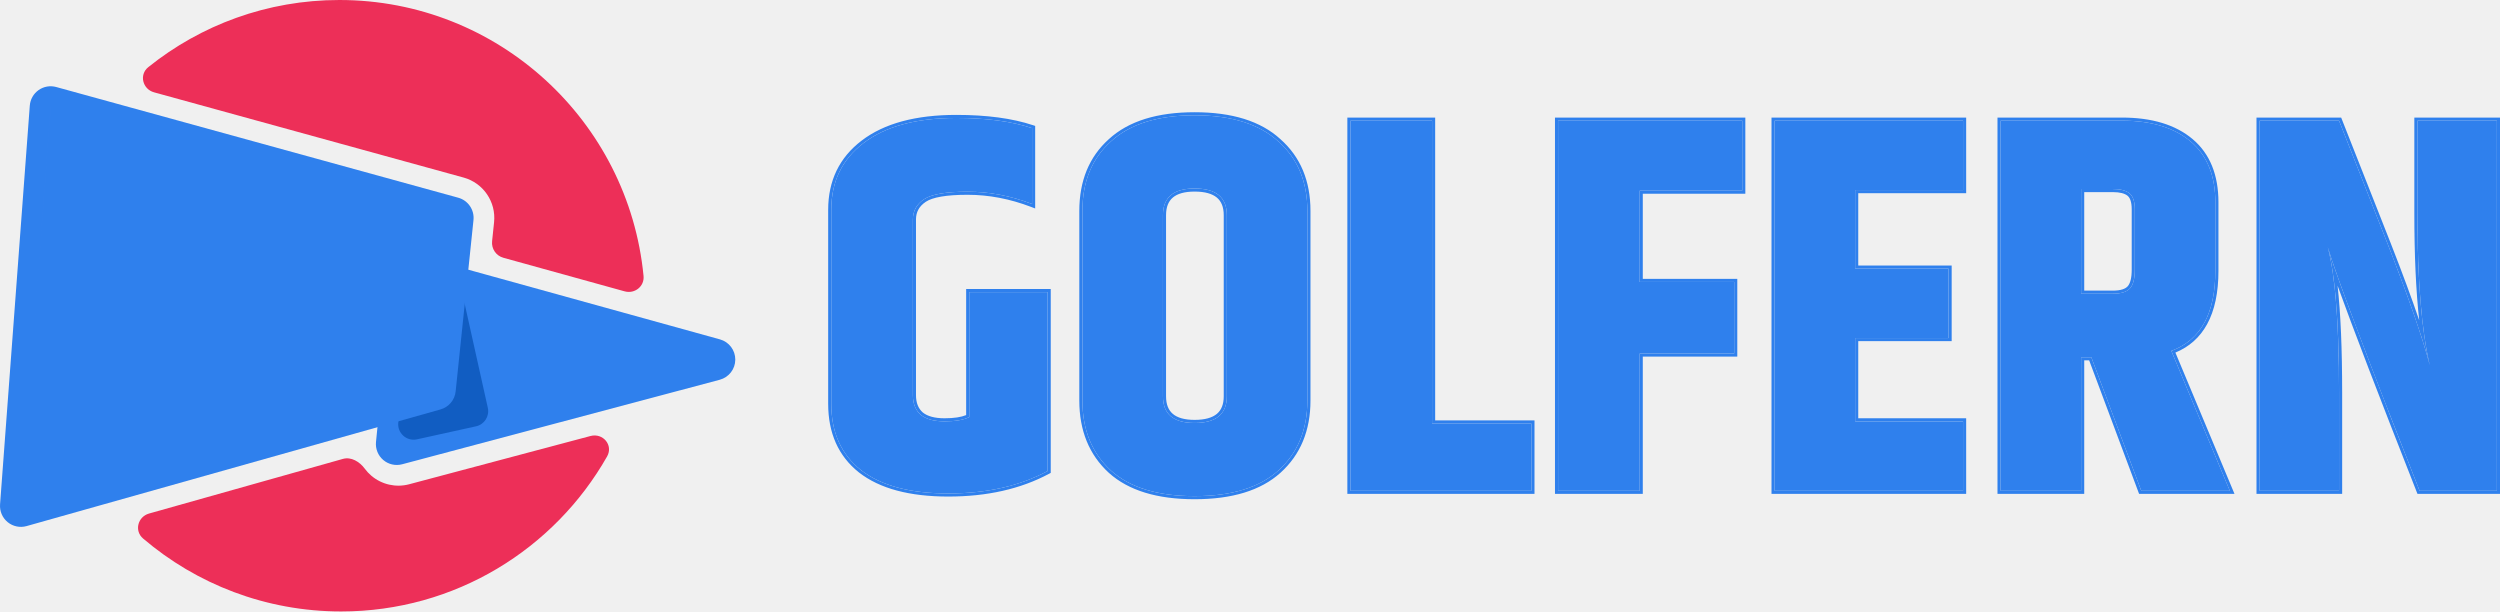
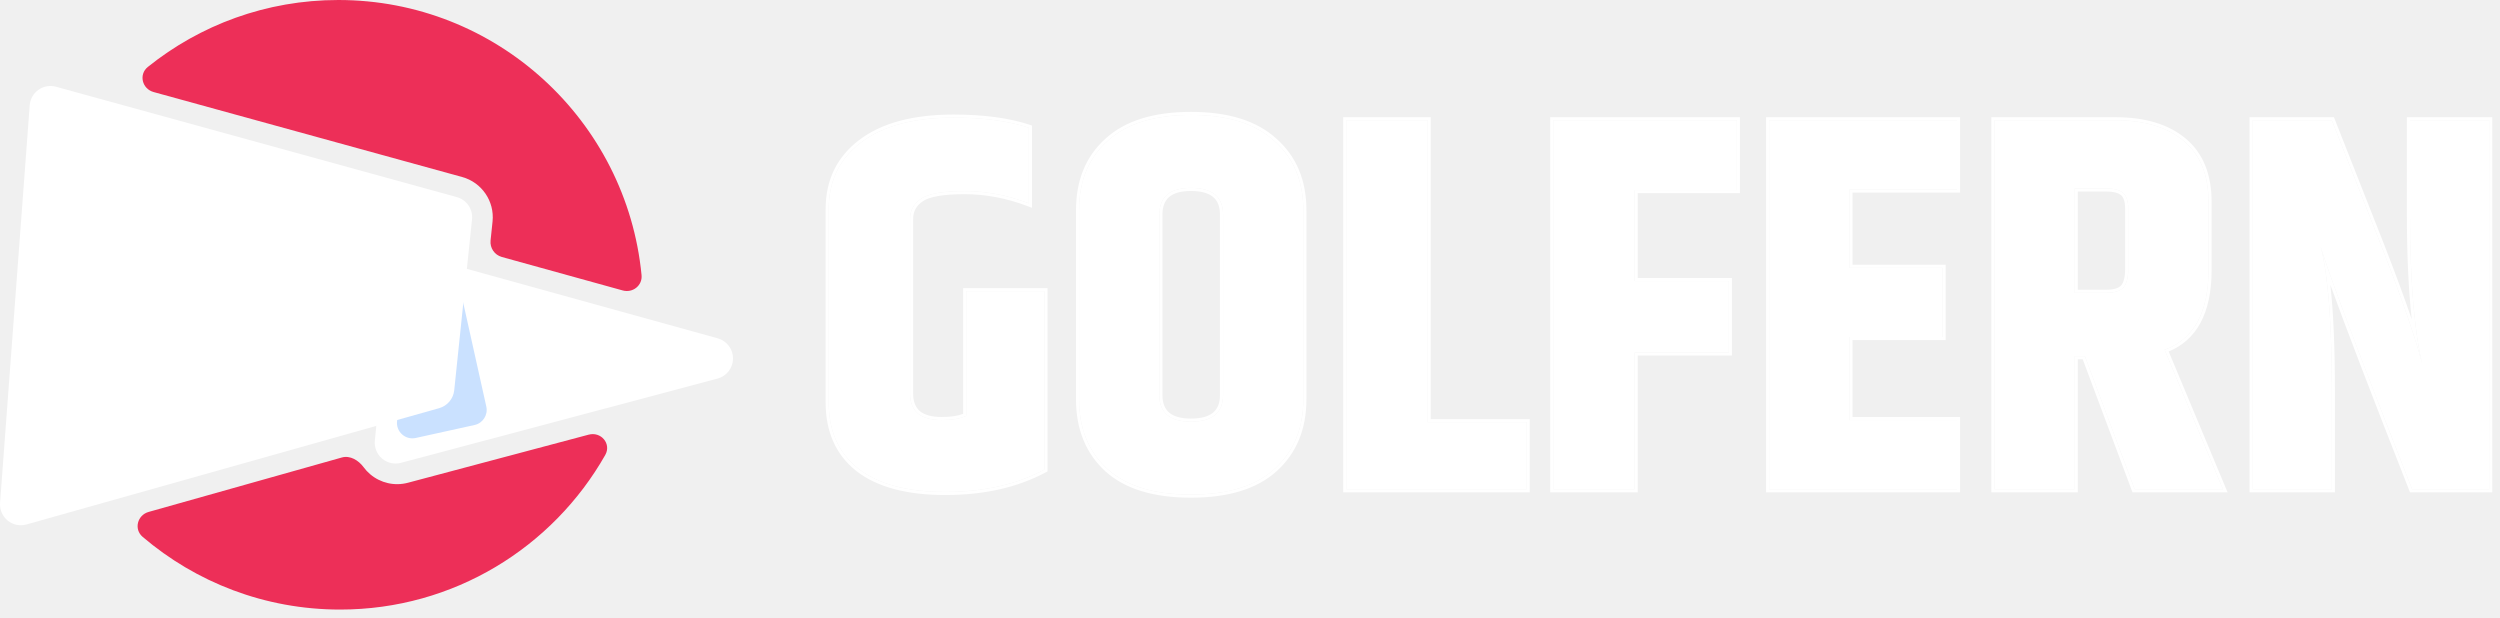
- <svg xmlns="http://www.w3.org/2000/svg" width="646" height="158" viewBox="0 0 646 158" fill="none">
-   <path d="M214.802 54.226C214.802 46.958 217.577 41.207 223.126 36.974C228.768 32.65 236.768 30.488 247.126 30.488C254.895 30.488 261.415 31.362 266.687 33.11V52.708C261.138 50.592 255.589 49.534 250.04 49.534C244.49 49.534 240.745 50.178 238.802 51.466C236.86 52.754 235.889 54.502 235.889 56.711V102.117C235.889 104.326 236.583 106.028 237.97 107.224C239.357 108.328 241.392 108.88 244.074 108.88C246.849 108.88 248.976 108.512 250.456 107.776V75.481H270.71V121.716C263.496 125.58 254.941 127.512 245.045 127.512C235.149 127.512 227.611 125.488 222.432 121.44C217.345 117.391 214.802 111.686 214.802 104.326V54.226Z" fill="#2F80ED" />
-   <path d="M317.015 55.606C317.015 51.006 314.24 48.706 308.691 48.706C303.234 48.706 300.506 51.006 300.506 55.606V102.393C300.506 106.994 303.234 109.294 308.691 109.294C314.24 109.294 317.015 106.994 317.015 102.393V55.606ZM279.696 54.502C279.696 46.958 282.147 40.977 287.049 36.56C291.951 32.052 299.165 29.798 308.691 29.798C318.217 29.798 325.431 32.052 330.333 36.56C335.327 40.977 337.825 46.958 337.825 54.502V103.498C337.825 111.042 335.327 117.069 330.333 121.578C325.431 125.994 318.217 128.202 308.691 128.202C299.165 128.202 291.951 125.994 287.049 121.578C282.147 117.069 279.696 111.042 279.696 103.498V54.502Z" fill="#2F80ED" />
-   <path d="M348.959 31.178H370.046V109.432H395.711V126.822H348.959V31.178Z" fill="#2F80ED" />
-   <path d="M402.608 31.178H450.193V49.258H423.695V72.858H448.112V91.352H423.695V126.822H402.608V31.178Z" fill="#2F80ED" />
-   <path d="M458.561 31.178H507.256V49.12H479.371V69.408H503.51V87.35H479.371V108.88H507.256V126.822H458.561V31.178Z" fill="#2F80ED" />
-   <path d="M537.762 92.318V126.822H516.953V31.178H548.306C555.89 31.178 561.809 32.972 566.063 36.56C570.318 40.149 572.445 45.393 572.445 52.294V69.96C572.445 81.001 568.653 87.902 561.069 90.662L576.191 126.822H553.3L540.398 92.318H537.762ZM537.762 48.844V75.895H545.947C548.075 75.895 549.554 75.435 550.387 74.514C551.219 73.594 551.635 71.984 551.635 69.684V54.088C551.635 52.064 551.173 50.684 550.248 49.948C549.323 49.212 547.89 48.844 545.947 48.844H537.762Z" fill="#2F80ED" />
-   <path d="M624.666 31.178H645.198V126.822H625.221C611.533 92.042 603.625 71.064 601.498 63.887C603.44 71.156 604.411 83.669 604.411 101.427V126.822H583.879V31.178H604.411L617.036 63.197C622.4 76.907 626.007 87.304 627.857 94.389C625.73 85.464 624.666 72.398 624.666 55.193V31.178Z" fill="#2F80ED" />
-   <path fill-rule="evenodd" clip-rule="evenodd" d="M265.885 52.41C260.603 50.492 255.321 49.534 250.04 49.534C244.49 49.534 240.745 50.178 238.802 51.466C236.86 52.754 235.889 54.502 235.889 56.711V102.117C235.889 104.326 236.583 106.028 237.97 107.224C239.357 108.328 241.392 108.88 244.074 108.88C246.849 108.88 248.976 108.512 250.456 107.776V75.481H270.71V121.716C263.496 125.58 254.941 127.512 245.045 127.512C235.149 127.512 227.611 125.488 222.432 121.44C217.345 117.391 214.802 111.686 214.802 104.326V54.226C214.802 46.958 217.577 41.207 223.126 36.974C228.768 32.65 236.768 30.488 247.126 30.488C254.895 30.488 261.415 31.362 266.687 33.11V52.708C266.42 52.606 266.153 52.507 265.885 52.41ZM249.654 107.262V74.683H271.512V122.192L271.09 122.418C263.738 126.357 255.047 128.31 245.045 128.31C235.056 128.31 227.313 126.269 221.937 122.067L221.931 122.062C216.627 117.841 214 111.892 214 104.326V54.226C214 46.723 216.88 40.733 222.637 36.342C228.47 31.871 236.669 29.69 247.126 29.69C254.95 29.69 261.562 30.57 266.941 32.353L267.489 32.535V53.868L266.4 53.453C260.936 51.369 255.484 50.332 250.039 50.332C247.292 50.332 245.017 50.491 243.205 50.803C241.381 51.117 240.085 51.574 239.247 52.13C237.514 53.279 236.691 54.785 236.691 56.711V102.117C236.691 104.14 237.316 105.598 238.483 106.611C239.672 107.551 241.494 108.082 244.074 108.082C246.508 108.082 248.349 107.791 249.654 107.262ZM330.871 122.169C325.768 126.767 318.329 129 308.691 129C299.053 129 291.614 126.767 286.511 122.169L286.505 122.163C281.416 117.483 278.894 111.231 278.894 103.498V54.502C278.894 46.77 281.415 40.562 286.507 35.972C291.61 31.28 299.051 29 308.691 29C318.33 29 325.769 31.28 330.872 35.969C336.057 40.558 338.626 46.767 338.626 54.502V103.498C338.626 111.236 336.055 117.489 330.871 122.169ZM330.333 36.56C325.431 32.052 318.217 29.798 308.691 29.798C299.165 29.798 291.951 32.052 287.049 36.56C282.147 40.977 279.696 46.958 279.696 54.502V103.498C279.696 111.042 282.147 117.069 287.049 121.578C291.951 125.994 299.165 128.202 308.691 128.202C318.217 128.202 325.431 125.994 330.333 121.578C335.327 117.069 337.825 111.042 337.825 103.498V54.502C337.825 46.958 335.327 40.977 330.333 36.56ZM314.421 51.044C313.237 50.063 311.374 49.504 308.691 49.504C306.057 49.504 304.231 50.062 303.071 51.04C301.936 51.996 301.308 53.467 301.308 55.606V102.393C301.308 104.533 301.936 106.004 303.071 106.96C304.231 107.938 306.057 108.496 308.691 108.496C311.374 108.496 313.237 107.937 314.421 106.956C315.576 105.998 316.213 104.529 316.213 102.393V55.606C316.213 53.471 315.576 52.002 314.421 51.044ZM348.157 30.38H370.848V108.634H396.513V127.62H348.157V30.38ZM370.046 109.432V31.178H348.959V126.822H395.711V109.432H370.046ZM401.806 30.38H450.995V50.056H424.497V72.061H448.914V92.15H424.497V127.62H401.806V30.38ZM423.695 91.352H448.112V72.858H423.695V49.258H450.193V31.178H402.608V126.822H423.695V91.352ZM457.759 30.38H508.057V49.918H480.173V68.61H504.312V88.148H480.173V108.082H508.057V127.62H457.759V30.38ZM479.371 108.88V87.35H503.51V69.408H479.371V49.12H507.256V31.178H458.561V126.822H507.256V108.88H479.371ZM553.3 126.822L540.398 92.318H537.762V126.822H516.953V31.178H548.306C555.89 31.178 561.809 32.972 566.063 36.56C570.318 40.149 572.445 45.393 572.445 52.294V69.96C572.445 80.632 568.902 87.436 561.816 90.372C561.571 90.473 561.322 90.57 561.069 90.662L576.191 126.822H553.3ZM562.124 91.108C565.709 89.623 568.446 87.182 570.304 83.799C572.286 80.194 573.247 75.563 573.247 69.96V52.294C573.247 45.221 571.059 39.728 566.582 35.952C562.138 32.204 556.011 30.38 548.306 30.38H516.151V127.62H538.564V93.116H539.841L552.743 127.62H577.393L562.124 91.108ZM537.762 75.895V48.844H545.947C547.89 48.844 549.323 49.212 550.248 49.948C551.173 50.684 551.635 52.064 551.635 54.088V69.684C551.635 71.984 551.219 73.594 550.387 74.514C549.554 75.435 548.075 75.895 545.947 75.895H537.762ZM538.564 49.642V75.097H545.947C548 75.097 549.189 74.646 549.791 73.981C550.416 73.29 550.833 71.937 550.833 69.684V54.088C550.833 52.138 550.38 51.075 549.747 50.571C549.03 50 547.815 49.642 545.947 49.642H538.564ZM623.864 30.38H646V127.62H624.674L624.474 127.113C614.744 102.39 607.926 84.619 604.03 73.819C604.822 80.926 605.213 90.135 605.213 101.427V127.62H583.077V30.38H604.958L617.782 62.906L617.783 62.908C620.773 70.548 623.22 77.17 625.124 82.769C624.282 75.19 623.864 65.994 623.864 55.193V30.38ZM626.433 86.723C626.838 89.549 627.313 92.105 627.857 94.389C627.287 92.207 626.551 89.712 625.648 86.902C623.619 80.587 620.748 72.686 617.036 63.197L604.411 31.178H583.879V126.822H604.411V101.427C604.411 88.074 603.862 77.686 602.764 70.264C602.402 67.816 601.98 65.69 601.498 63.887C601.936 65.365 602.618 67.426 603.546 70.072C607.125 80.284 614.35 99.2 625.221 126.822H645.198V31.178H624.666V55.193C624.666 67.995 625.255 78.505 626.433 86.723ZM308.691 48.706C314.24 48.706 317.015 51.006 317.015 55.606V102.393C317.015 106.994 314.24 109.294 308.691 109.294C303.234 109.294 300.506 106.994 300.506 102.393V55.606C300.506 51.006 303.234 48.706 308.691 48.706Z" fill="#2F80ED" />
-   <path fill-rule="evenodd" clip-rule="evenodd" d="M185.988 98.127C188.344 97.5 189.988 95.372 190 92.932C190.012 90.493 188.39 88.348 186.04 87.697L108.274 66.165C106.739 65.74 105.094 66.015 103.781 66.916C102.467 67.817 101.618 69.253 101.461 70.839L97.157 114.211C96.982 115.975 97.683 117.712 99.032 118.861C100.381 120.009 102.207 120.422 103.918 119.967L185.988 98.127ZM106.834 71.373L102.531 114.745L102.531 114.745L106.834 71.373L106.834 71.373Z" fill="#2F80ED" />
-   <path d="M106.895 75.941L102.919 109.141C102.591 111.876 105.061 114.116 107.751 113.523L123.009 110.159C125.17 109.683 126.533 107.543 126.053 105.384L119.663 76.67C119.328 75.164 118.156 73.985 116.653 73.64L111.761 72.518C109.444 71.987 107.177 73.581 106.895 75.941Z" fill="#115DC2" />
-   <path fill-rule="evenodd" clip-rule="evenodd" d="M14.517 22.483C12.96 22.055 11.293 22.346 9.974 23.276C8.654 24.207 7.82 25.68 7.699 27.291L0.015 130.338C-0.116 132.096 0.618 133.808 1.982 134.923C3.346 136.039 5.168 136.419 6.863 135.941L113.831 105.796C115.96 105.196 117.508 103.357 117.738 101.155L122.348 56.86C122.622 54.232 120.956 51.791 118.41 51.09L14.517 22.483ZM5.4 130.74L5.4 130.74L13.084 27.693L13.085 27.693L5.4 130.74Z" fill="#2F80ED" />
-   <path d="M156.876 117.942C143.301 141.863 117.613 158 88.159 158C68.627 158 50.751 150.904 36.965 139.146C34.648 137.17 35.594 133.52 38.526 132.694L88.609 118.58C90.756 117.974 92.936 119.318 94.26 121.112C94.747 121.771 95.311 122.379 95.948 122.921C98.646 125.218 102.298 126.045 105.721 125.134L152.574 112.666C155.809 111.805 158.528 115.031 156.876 117.942Z" fill="#ED2F58" />
-   <path d="M87.695 0C128.71 0 162.422 31.292 166.294 71.32C166.553 73.999 164.005 76.003 161.412 75.285L130.068 66.607C128.186 66.085 126.955 64.281 127.157 62.337L127.669 57.42C128.216 52.164 124.885 47.282 119.793 45.88L39.818 23.86C36.826 23.036 35.899 19.291 38.319 17.349C51.842 6.494 69.01 0 87.695 0Z" fill="#ED2F58" />
+ <svg xmlns="http://www.w3.org/2000/svg" width="162" height="40" viewBox="0 0 162 40" fill="none">
+   <path d="M53.7 13.557C53.7 11.739 54.394 10.302 55.781 9.244C57.192 8.163 59.192 7.622 61.782 7.622C63.724 7.622 65.354 7.84 66.672 8.278V13.177C65.284 12.648 63.897 12.383 62.51 12.383C61.123 12.383 60.186 12.544 59.701 12.867C59.215 13.189 58.972 13.626 58.972 14.178V25.529C58.972 26.081 59.146 26.507 59.492 26.806C59.839 27.082 60.348 27.22 61.019 27.22C61.712 27.22 62.244 27.128 62.614 26.944V18.87H67.678V30.429C65.874 31.395 63.735 31.878 61.261 31.878C58.787 31.878 56.903 31.372 55.608 30.36C54.336 29.348 53.7 27.922 53.7 26.081V13.557Z" fill="white" />
+   <path d="M79.254 13.902C79.254 12.752 78.56 12.176 77.173 12.176C75.809 12.176 75.126 12.752 75.126 13.902V25.598C75.126 26.748 75.809 27.324 77.173 27.324C78.56 27.324 79.254 26.748 79.254 25.598V13.902ZM69.924 13.626C69.924 11.739 70.537 10.244 71.762 9.14C72.988 8.013 74.791 7.449 77.173 7.449C79.554 7.449 81.358 8.013 82.583 9.14C83.832 10.244 84.456 11.739 84.456 13.626V25.874C84.456 27.761 83.832 29.267 82.583 30.394C81.358 31.498 79.554 32.051 77.173 32.051C74.791 32.051 72.988 31.498 71.762 30.394C70.537 29.267 69.924 27.761 69.924 25.874V13.626Z" fill="white" />
+   <path d="M87.24 7.794H92.511V27.358H98.928V31.706H87.24V7.794Z" fill="white" />
+   <path d="M100.652 7.794H112.548V12.315H105.924V18.215H112.028V22.838H105.924V31.706H100.652V7.794Z" fill="white" />
+   <path d="M114.64 7.794H126.814V12.28H119.843V17.352H125.877V21.837H119.843V27.22H126.814V31.706H114.64V7.794Z" fill="white" />
+   <path d="M134.441 23.08V31.706H129.238V7.794H137.076C138.972 7.794 140.452 8.243 141.516 9.14C142.579 10.037 143.111 11.348 143.111 13.073V17.49C143.111 20.25 142.163 21.976 140.267 22.666L144.048 31.706H138.325L135.1 23.08H134.441ZM134.441 12.211V18.974H136.487C137.019 18.974 137.389 18.859 137.597 18.629C137.805 18.399 137.909 17.996 137.909 17.421V13.522C137.909 13.016 137.793 12.671 137.562 12.487C137.331 12.303 136.972 12.211 136.487 12.211H134.441Z" fill="white" />
+   <path d="M156.167 7.794H161.3V31.706H156.305C152.883 23.011 150.906 17.766 150.375 15.972C150.86 17.789 151.103 20.917 151.103 25.357V31.706H145.97V7.794H151.103L154.259 15.799C155.6 19.227 156.502 21.826 156.964 23.597C156.432 21.366 156.167 18.1 156.167 13.798V7.794Z" fill="white" />
+   <path fill-rule="evenodd" clip-rule="evenodd" d="M66.471 13.102C65.151 12.623 63.83 12.383 62.51 12.383C61.123 12.383 60.186 12.544 59.701 12.867C59.215 13.189 58.972 13.626 58.972 14.178V25.529C58.972 26.081 59.146 26.507 59.492 26.806C59.839 27.082 60.348 27.22 61.019 27.22C61.712 27.22 62.244 27.128 62.614 26.944V18.87H67.678V30.429C65.874 31.395 63.735 31.878 61.261 31.878C58.787 31.878 56.903 31.372 55.608 30.36C54.336 29.348 53.7 27.922 53.7 26.081V13.557C53.7 11.739 54.394 10.302 55.781 9.244C57.192 8.163 59.192 7.622 61.782 7.622C63.724 7.622 65.354 7.84 66.672 8.278V13.177C66.605 13.152 66.538 13.127 66.471 13.102ZM62.413 26.815V18.671H67.878V30.548L67.773 30.605C65.934 31.589 63.762 32.078 61.261 32.078C58.764 32.078 56.828 31.567 55.484 30.517L55.483 30.516C54.157 29.46 53.5 27.973 53.5 26.081V13.557C53.5 11.681 54.22 10.183 55.659 9.085C57.117 7.968 59.167 7.423 61.782 7.423C63.737 7.423 65.391 7.642 66.735 8.088L66.872 8.134V13.467L66.6 13.363C65.234 12.842 63.871 12.583 62.51 12.583C61.823 12.583 61.254 12.623 60.801 12.701C60.345 12.779 60.021 12.894 59.812 13.033C59.379 13.32 59.173 13.696 59.173 14.178V25.529C59.173 26.035 59.329 26.399 59.621 26.653C59.918 26.888 60.374 27.021 61.019 27.021C61.627 27.021 62.087 26.948 62.413 26.815ZM82.718 30.542C81.442 31.692 79.582 32.25 77.173 32.25C74.763 32.25 72.903 31.692 71.628 30.542L71.626 30.541C70.354 29.371 69.724 27.808 69.724 25.874V13.626C69.724 11.693 70.354 10.141 71.627 8.993C72.903 7.82 74.763 7.25 77.173 7.25C79.582 7.25 81.442 7.82 82.718 8.992C84.014 10.139 84.657 11.692 84.657 13.626V25.874C84.657 27.809 84.014 29.372 82.718 30.542ZM82.583 9.14C81.358 8.013 79.554 7.449 77.173 7.449C74.791 7.449 72.988 8.013 71.762 9.14C70.537 10.244 69.924 11.739 69.924 13.626V25.874C69.924 27.761 70.537 29.267 71.762 30.394C72.988 31.498 74.791 32.051 77.173 32.051C79.554 32.051 81.358 31.498 82.583 30.394C83.832 29.267 84.456 27.761 84.456 25.874V13.626C84.456 11.739 83.832 10.244 82.583 9.14ZM78.605 12.761C78.309 12.516 77.844 12.376 77.173 12.376C76.514 12.376 76.058 12.515 75.768 12.76C75.484 12.999 75.327 13.367 75.327 13.902V25.598C75.327 26.133 75.484 26.501 75.768 26.74C76.058 26.985 76.514 27.124 77.173 27.124C77.844 27.124 78.309 26.984 78.605 26.739C78.894 26.5 79.053 26.132 79.053 25.598V13.902C79.053 13.368 78.894 13.001 78.605 12.761ZM87.039 7.595H92.712V27.159H99.128V31.905H87.039V7.595ZM92.511 27.358V7.794H87.24V31.706H98.928V27.358H92.511ZM100.452 7.595H112.749V12.514H106.124V18.015H112.228V23.038H106.124V31.905H100.452V7.595ZM105.924 22.838H112.028V18.215H105.924V12.315H112.548V7.794H100.652V31.706H105.924V22.838ZM114.44 7.595H127.014V12.479H120.043V17.153H126.078V22.037H120.043V27.021H127.014V31.905H114.44V7.595ZM119.843 27.22V21.837H125.877V17.352H119.843V12.28H126.814V7.794H114.64V31.706H126.814V27.22H119.843ZM138.325 31.706L135.1 23.08H134.441V31.706H129.238V7.794H137.076C138.972 7.794 140.452 8.243 141.516 9.14C142.579 10.037 143.111 11.348 143.111 13.073V17.49C143.111 20.158 142.225 21.859 140.454 22.593C140.393 22.618 140.331 22.642 140.267 22.666L144.048 31.706H138.325ZM140.531 22.777C141.427 22.406 142.111 21.796 142.576 20.95C143.071 20.048 143.312 18.891 143.312 17.49V13.073C143.312 11.305 142.765 9.932 141.645 8.988C140.534 8.051 139.003 7.595 137.076 7.595H129.038V31.905H134.641V23.279H134.96L138.186 31.905H144.348L140.531 22.777ZM134.441 18.974V12.211H136.487C136.972 12.211 137.331 12.303 137.562 12.487C137.793 12.671 137.909 13.016 137.909 13.522V17.421C137.909 17.996 137.805 18.399 137.597 18.629C137.389 18.859 137.019 18.974 136.487 18.974H134.441ZM134.641 12.41V18.774H136.487C137 18.774 137.297 18.661 137.448 18.495C137.604 18.322 137.708 17.984 137.708 17.421V13.522C137.708 13.035 137.595 12.769 137.437 12.643C137.258 12.5 136.954 12.41 136.487 12.41H134.641ZM155.966 7.595H161.5V31.905H156.168L156.119 31.778C153.686 25.598 151.981 21.155 151.007 18.455C151.205 20.232 151.303 22.534 151.303 25.357V31.905H145.769V7.595H151.24L154.446 15.726L154.446 15.727C155.193 17.637 155.805 19.292 156.281 20.692C156.071 18.797 155.966 16.499 155.966 13.798V7.595ZM156.608 21.681C156.709 22.387 156.828 23.026 156.964 23.597C156.822 23.052 156.638 22.428 156.412 21.726C155.905 20.147 155.187 18.171 154.259 15.799L151.103 7.794H145.97V31.706H151.103V25.357C151.103 22.018 150.966 19.422 150.691 17.566C150.6 16.954 150.495 16.423 150.375 15.972C150.484 16.341 150.655 16.857 150.886 17.518C151.781 20.071 153.588 24.8 156.305 31.706H161.3V7.794H156.167V13.798C156.167 16.999 156.314 19.626 156.608 21.681ZM77.173 12.176C78.56 12.176 79.254 12.752 79.254 13.902V25.598C79.254 26.748 78.56 27.324 77.173 27.324C75.809 27.324 75.126 26.748 75.126 25.598V13.902C75.126 12.752 75.809 12.176 77.173 12.176Z" fill="white" />
+   <path fill-rule="evenodd" clip-rule="evenodd" d="M47.5 23.233C47.497 23.843 47.086 24.375 46.497 24.532L25.98 29.992C25.552 30.106 25.095 30.002 24.758 29.715C24.421 29.428 24.246 28.994 24.289 28.553L25.365 17.71C25.404 17.313 25.617 16.954 25.945 16.729C26.274 16.504 26.685 16.435 27.068 16.541L46.51 21.924C47.097 22.087 47.503 22.623 47.5 23.233Z" fill="white" />
+   <path d="M26.724 18.985L25.73 27.285C25.648 27.969 26.265 28.529 26.938 28.381L30.752 27.54C31.293 27.421 31.633 26.886 31.513 26.346L29.916 19.168C29.832 18.791 29.539 18.496 29.163 18.41L27.94 18.13C27.361 17.997 26.794 18.395 26.724 18.985Z" fill="#CAE1FF" />
+   <path fill-rule="evenodd" clip-rule="evenodd" d="M2.493 5.819C2.823 5.586 3.24 5.514 3.629 5.621L29.602 12.773C30.239 12.948 30.655 13.558 30.587 14.215L29.434 25.289C29.377 25.839 28.99 26.299 28.458 26.449L1.716 33.985C1.292 34.105 0.836 34.01 0.495 33.731C0.155 33.452 -0.029 33.024 0.004 32.584L1.925 6.823C1.955 6.42 2.163 6.052 2.493 5.819Z" fill="white" />
+   <path d="M39.219 29.485C35.825 35.466 29.403 39.5 22.04 39.5C17.157 39.5 12.688 37.726 9.241 34.787C8.662 34.292 8.899 33.38 9.631 33.173L22.152 29.645C22.689 29.494 23.234 29.829 23.565 30.278C23.687 30.443 23.828 30.595 23.987 30.73C24.662 31.304 25.575 31.511 26.43 31.283L38.144 28.166C38.952 27.951 39.632 28.758 39.219 29.485Z" fill="#ED2F58" />
+   <path d="M21.924 0C32.178 0 40.606 7.823 41.573 17.83C41.638 18.5 41.001 19.001 40.353 18.821L32.517 16.652C32.046 16.521 31.739 16.07 31.789 15.584L31.917 14.355C32.054 13.041 31.221 11.821 29.948 11.47L9.955 5.965C9.207 5.759 8.975 4.823 9.58 4.337C12.96 1.623 17.253 0 21.924 0Z" fill="#ED2F58" />
</svg>
